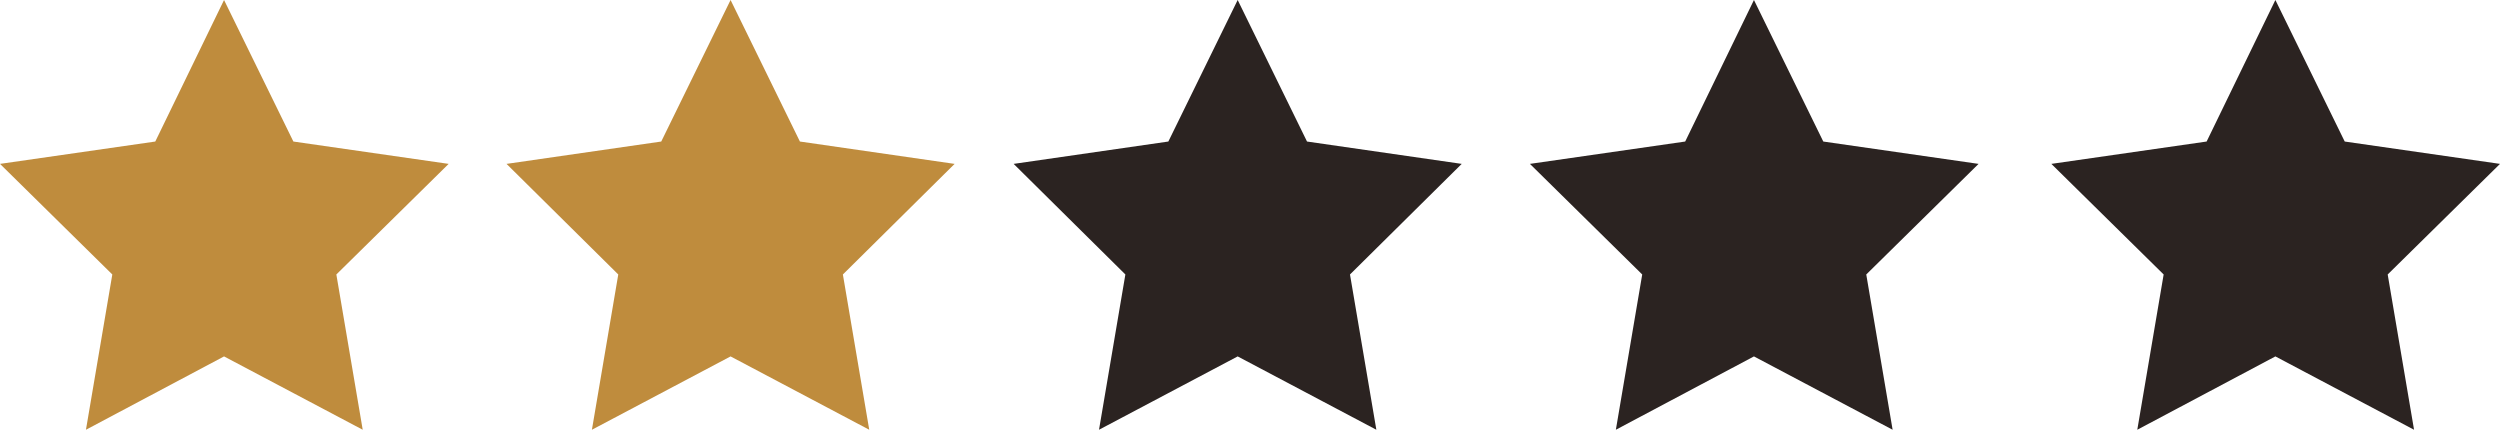
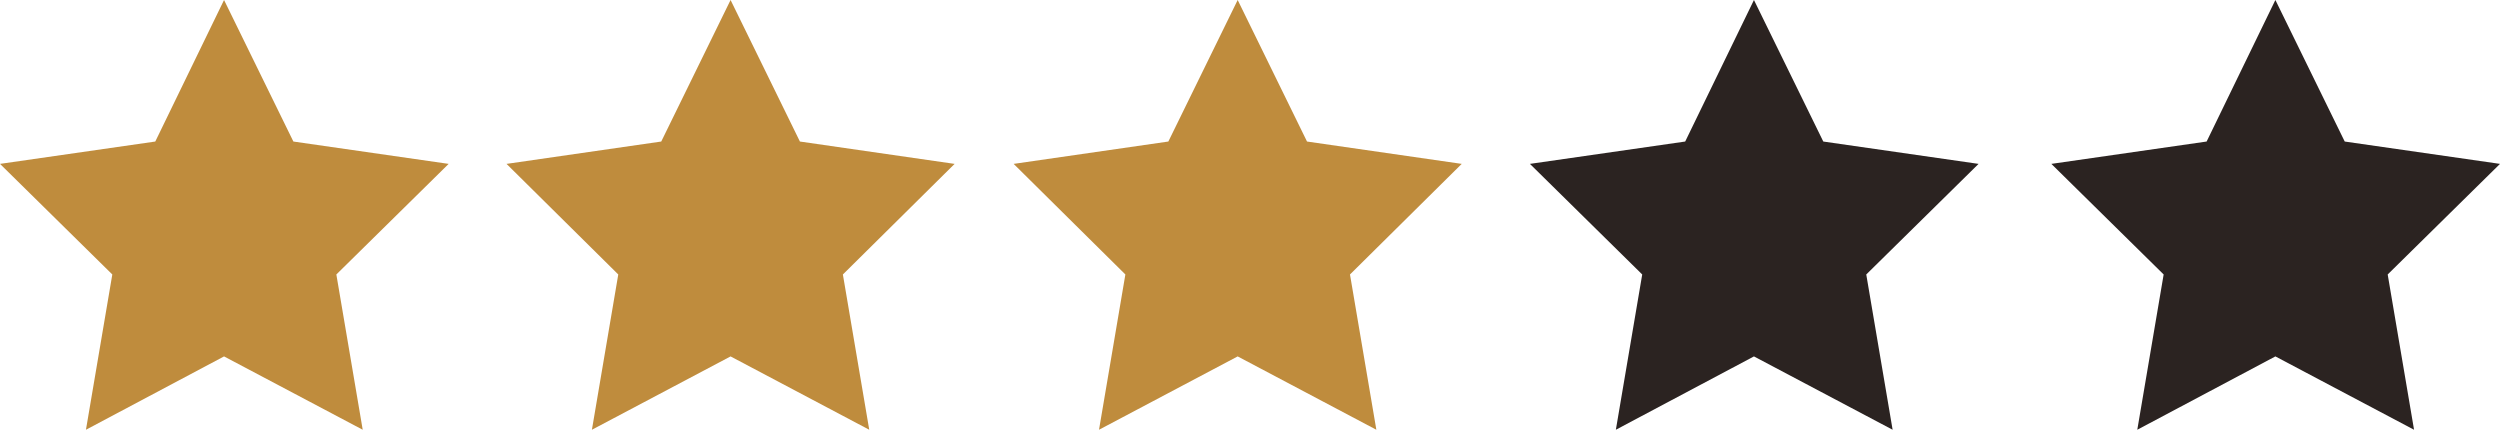
<svg xmlns="http://www.w3.org/2000/svg" version="1.1" id="Layer_1" x="0px" y="0px" viewBox="0 0 436.3 75" enable-background="new 0 0 436.3 75" xml:space="preserve">
  <polygon fill="#BF8C3D" points="39.1,0 51.2,24.7 78.3,28.6 58.7,47.9 63.3,75 39.1,62.2 15,75 19.6,47.9 0,28.6 27.1,24.7 " />
  <polygon fill="#BF8C3D" points="127.5,0 139.6,24.7 166.6,28.6 147.1,47.9 151.7,75 127.5,62.2 103.3,75 107.9,47.9 88.4,28.6   115.4,24.7 " />
-   <polygon fill="#2B2321" points="216,0 228.1,24.7 255.1,28.6 235.6,47.9 240.2,75 216,62.2 191.8,75 196.4,47.9 176.9,28.6   203.9,24.7 " />
+   <polygon fill="#BF8C3D" points="216,0 228.1,24.7 255.1,28.6 235.6,47.9 240.2,75 216,62.2 191.8,75 196.4,47.9 176.9,28.6   203.9,24.7 " />
  <polygon fill="#2B2321" points="306.1,0 318.2,24.7 345.3,28.6 325.7,47.9 330.3,75 306.1,62.2 282,75 286.6,47.9 267,28.6   294.1,24.7 " />
  <polygon fill="#2B2321" points="397.1,0 409.2,24.7 436.3,28.6 416.7,47.9 421.3,75 397.1,62.2 373,75 377.6,47.9 358,28.6   385.1,24.7 " />
</svg>
